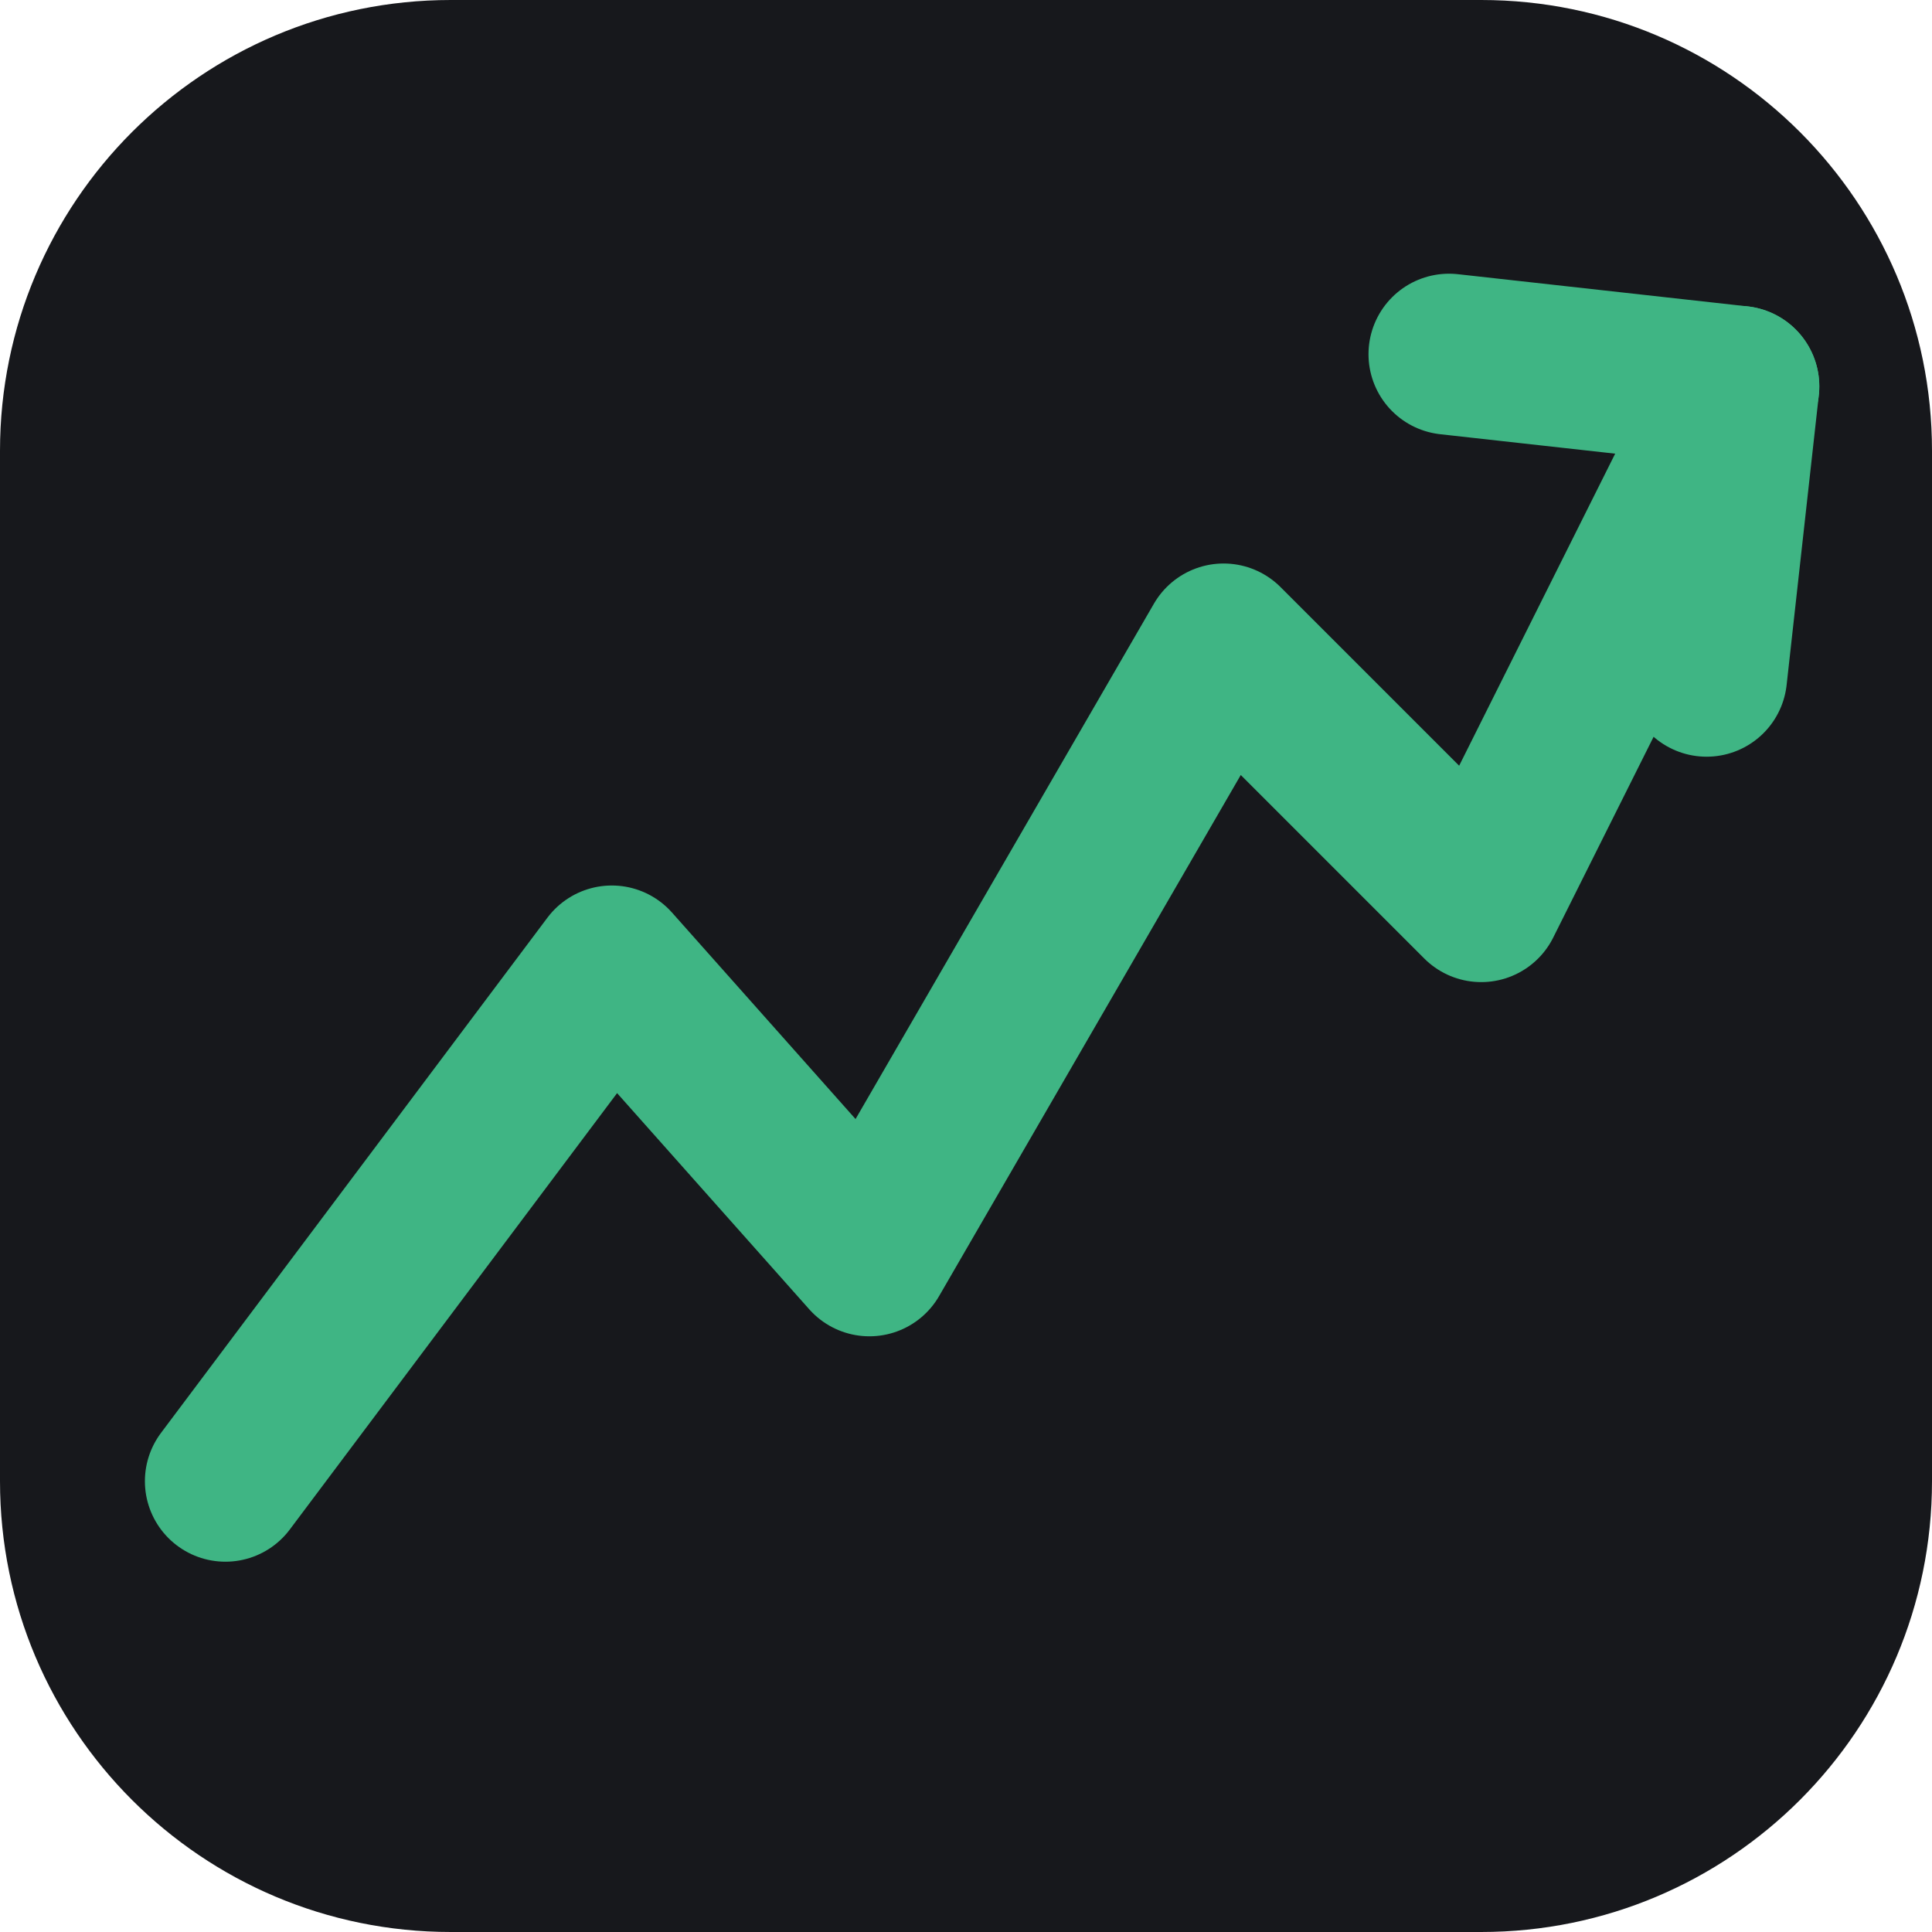
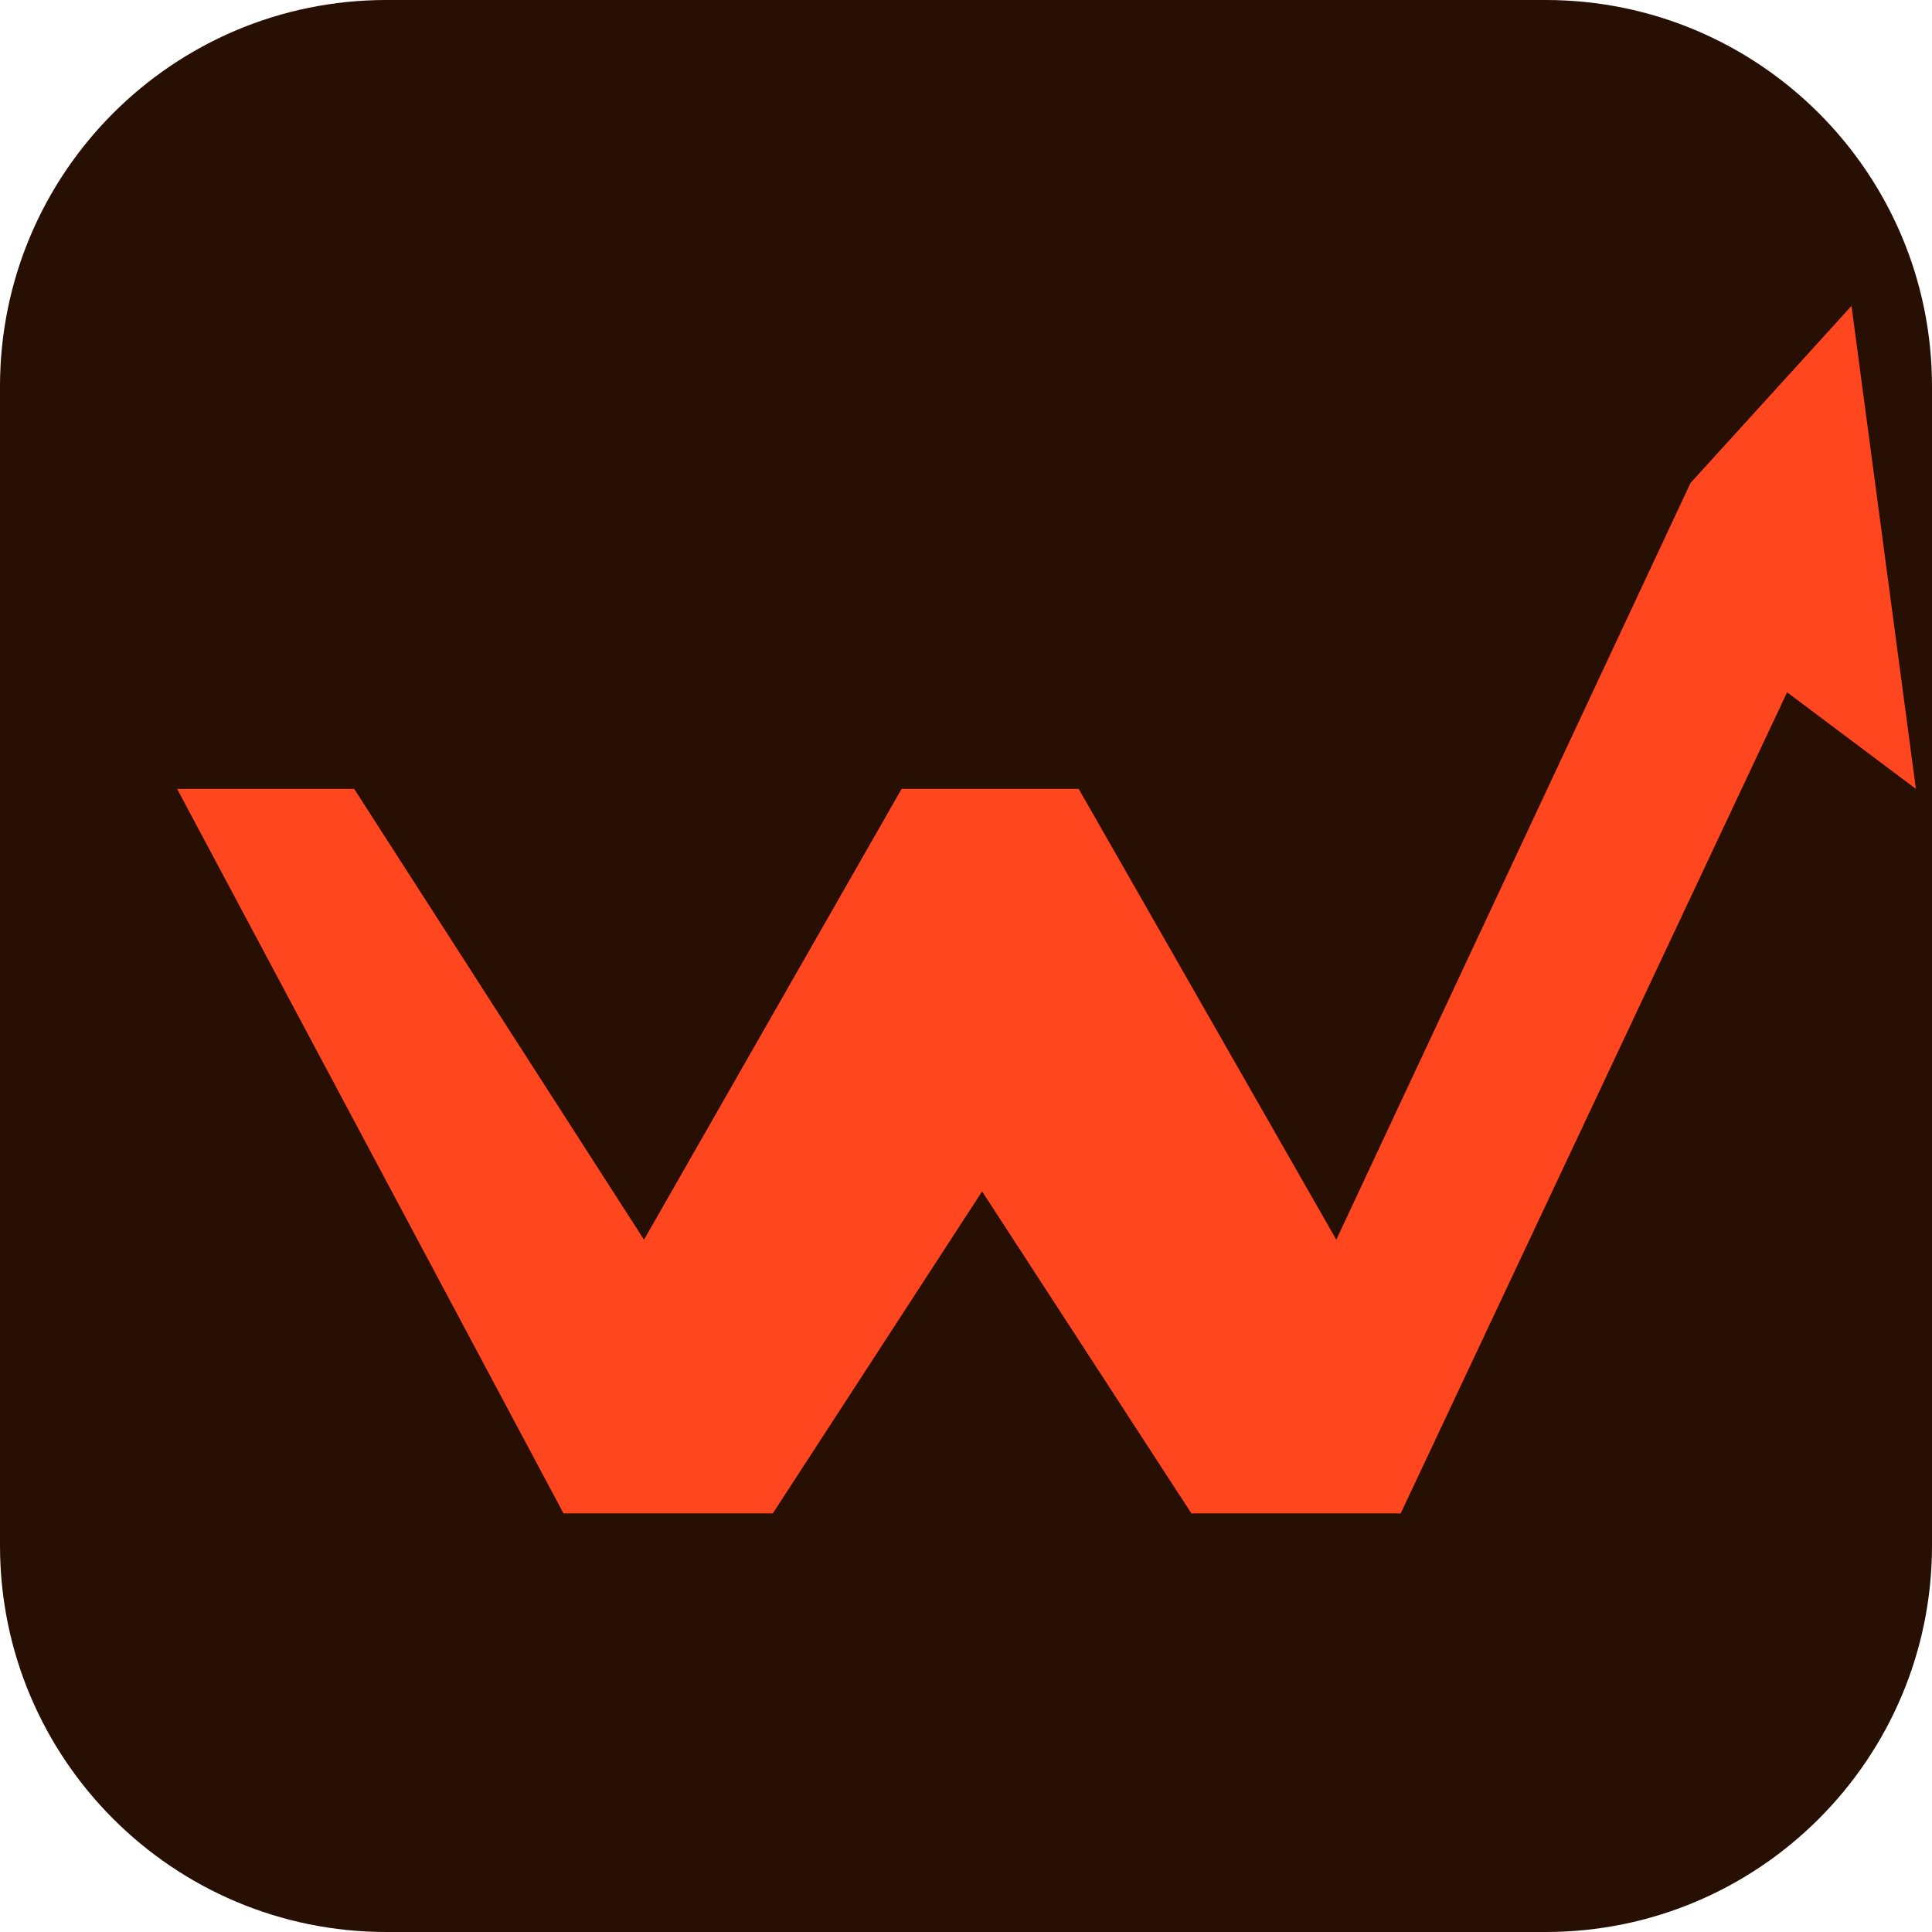
<svg xmlns="http://www.w3.org/2000/svg" viewBox="0 0 120 120">
-   <rect width="120" height="120" rx="28" fill="#17181C" />
-   <path d="M14 92 L38 60 L54 78 L76 40 L92 56 L108 24" stroke="#3FB584" stroke-width="10" fill="none" stroke-linecap="round" stroke-linejoin="round" />
-   <path d="M108 24 L90 22 M108 24 L106 42" stroke="#3FB584" stroke-width="10" fill="none" stroke-linecap="round" stroke-linejoin="round" />
+   <rect width="120" height="120" rx="24" fill="#270F04" />
+   <path fill="#FF461F" d="M11 49 L22 49 L40 77 L56 49 L67 49 L83 77 L105 30 L115 19 L119 49 L111 43 L87 94 L74 94 L61 74 L48 94 L35 94 Z" />
</svg>
